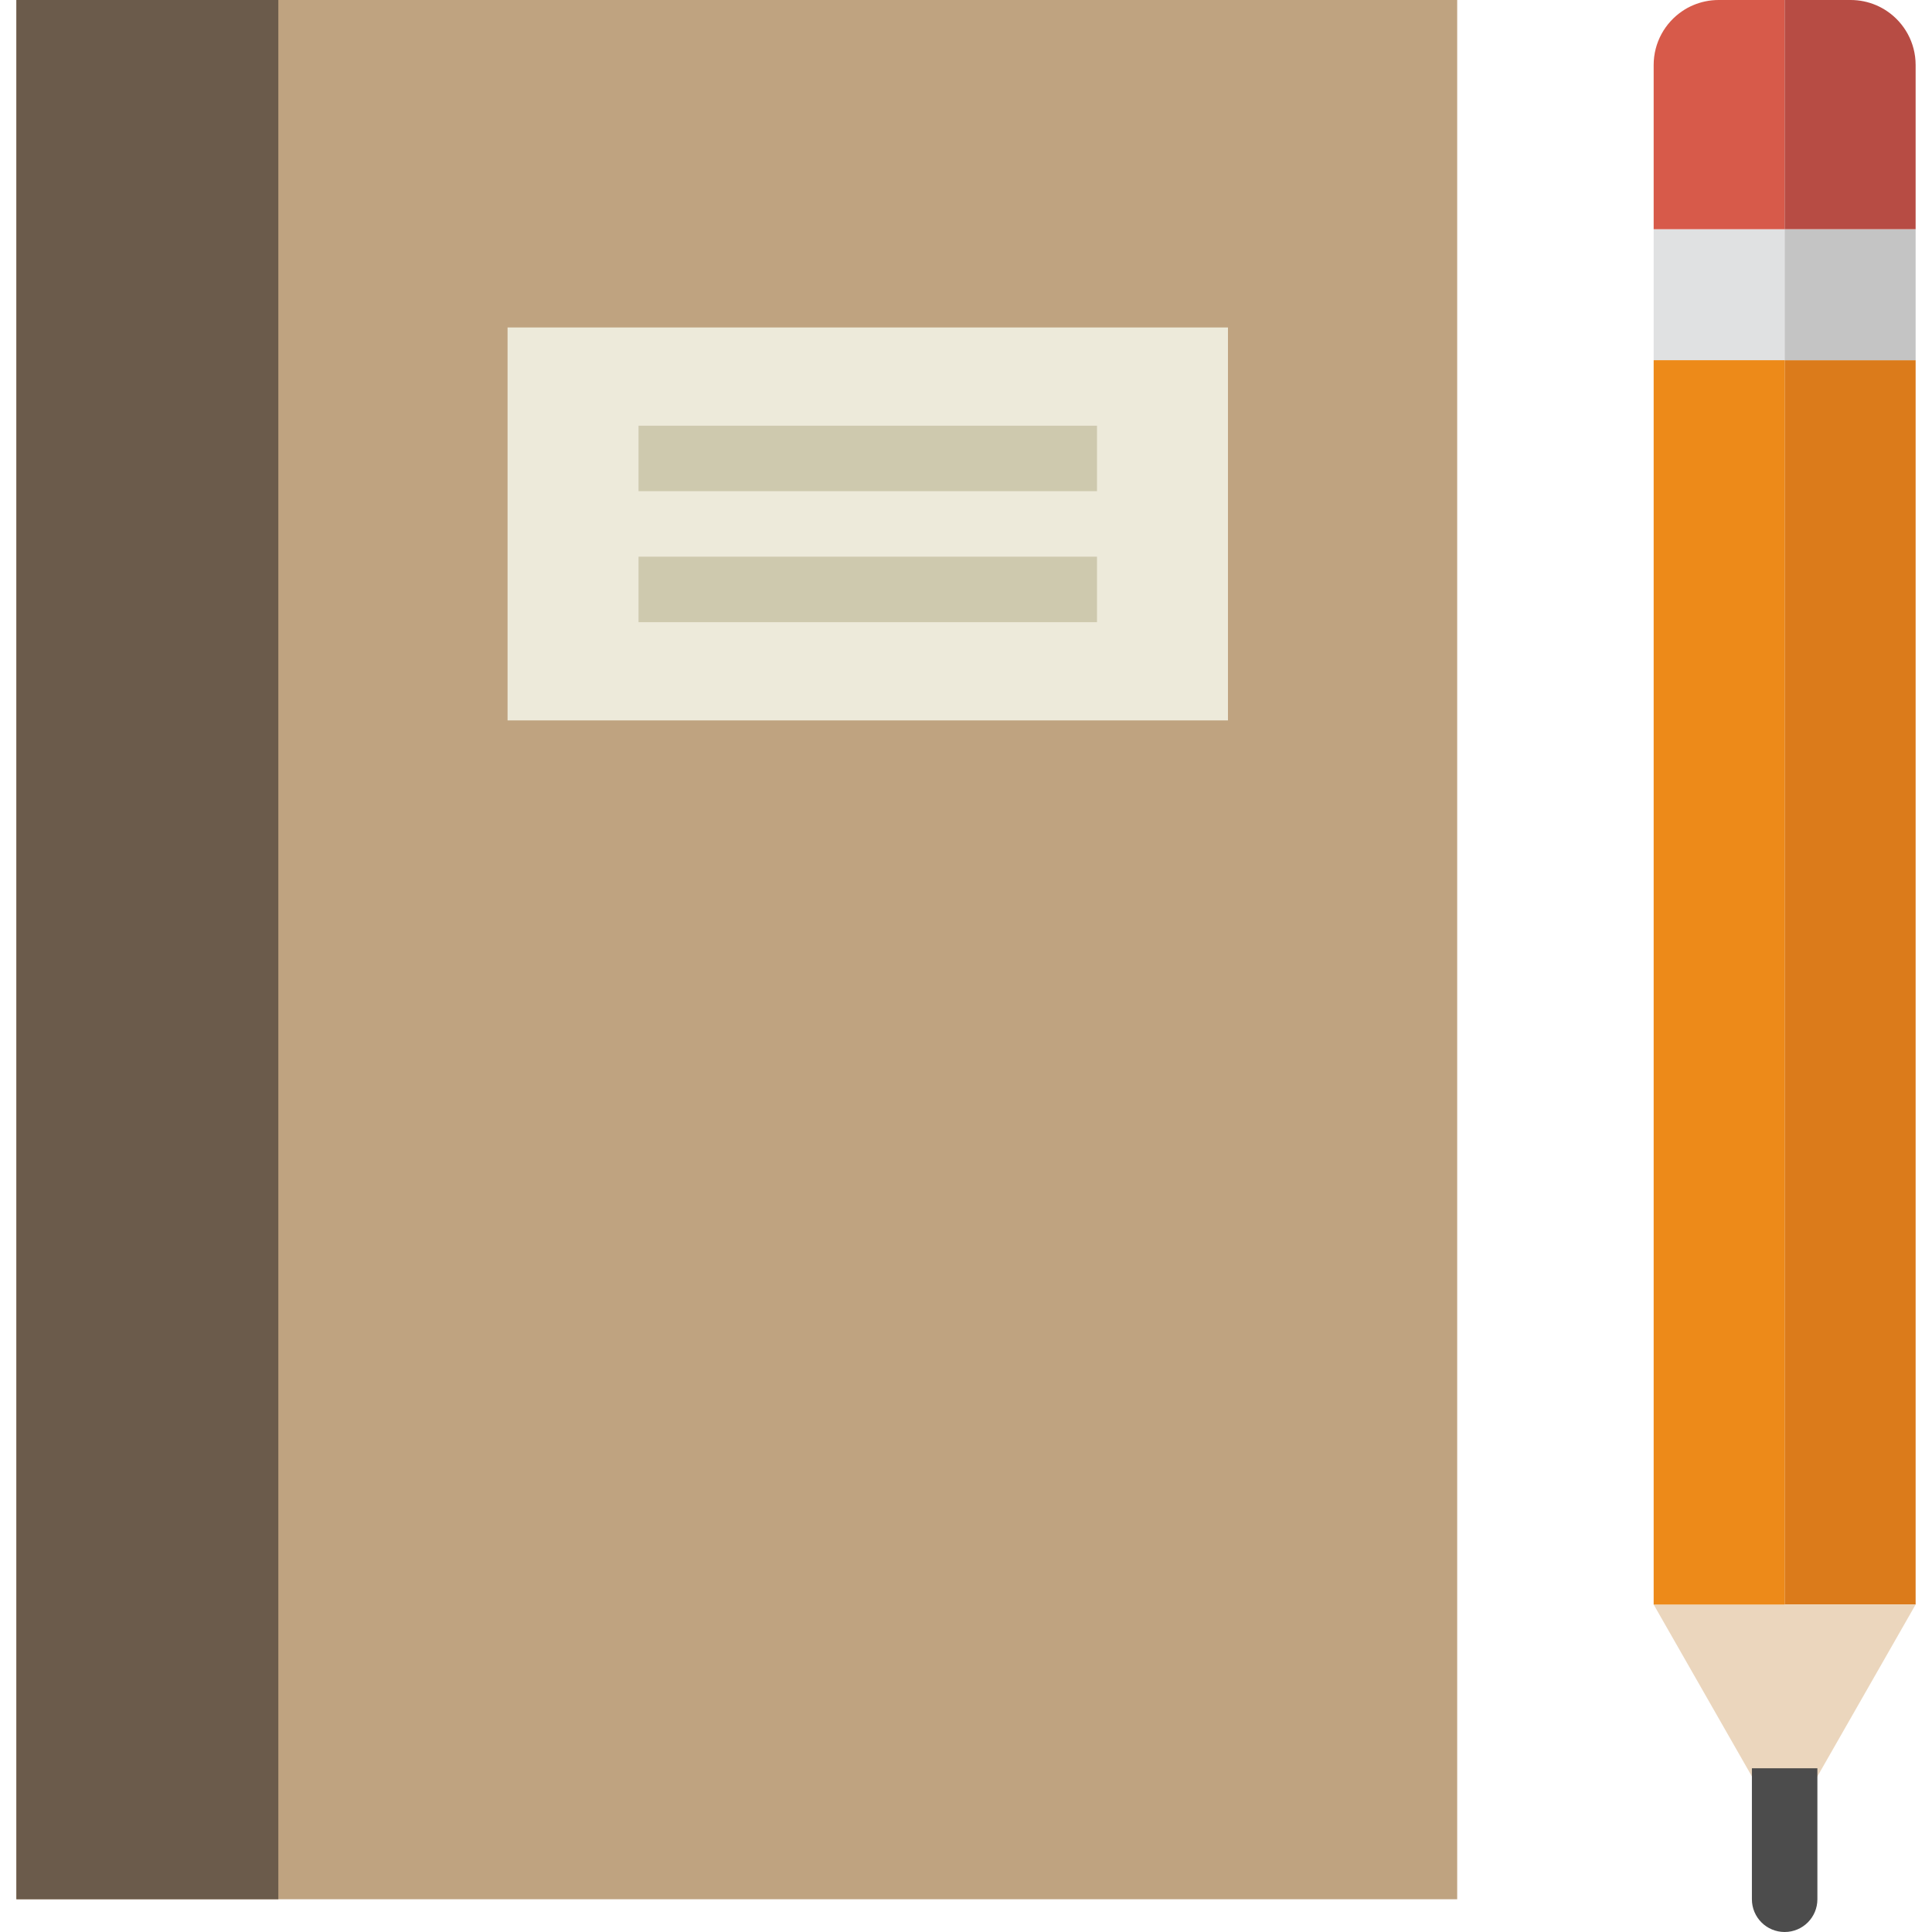
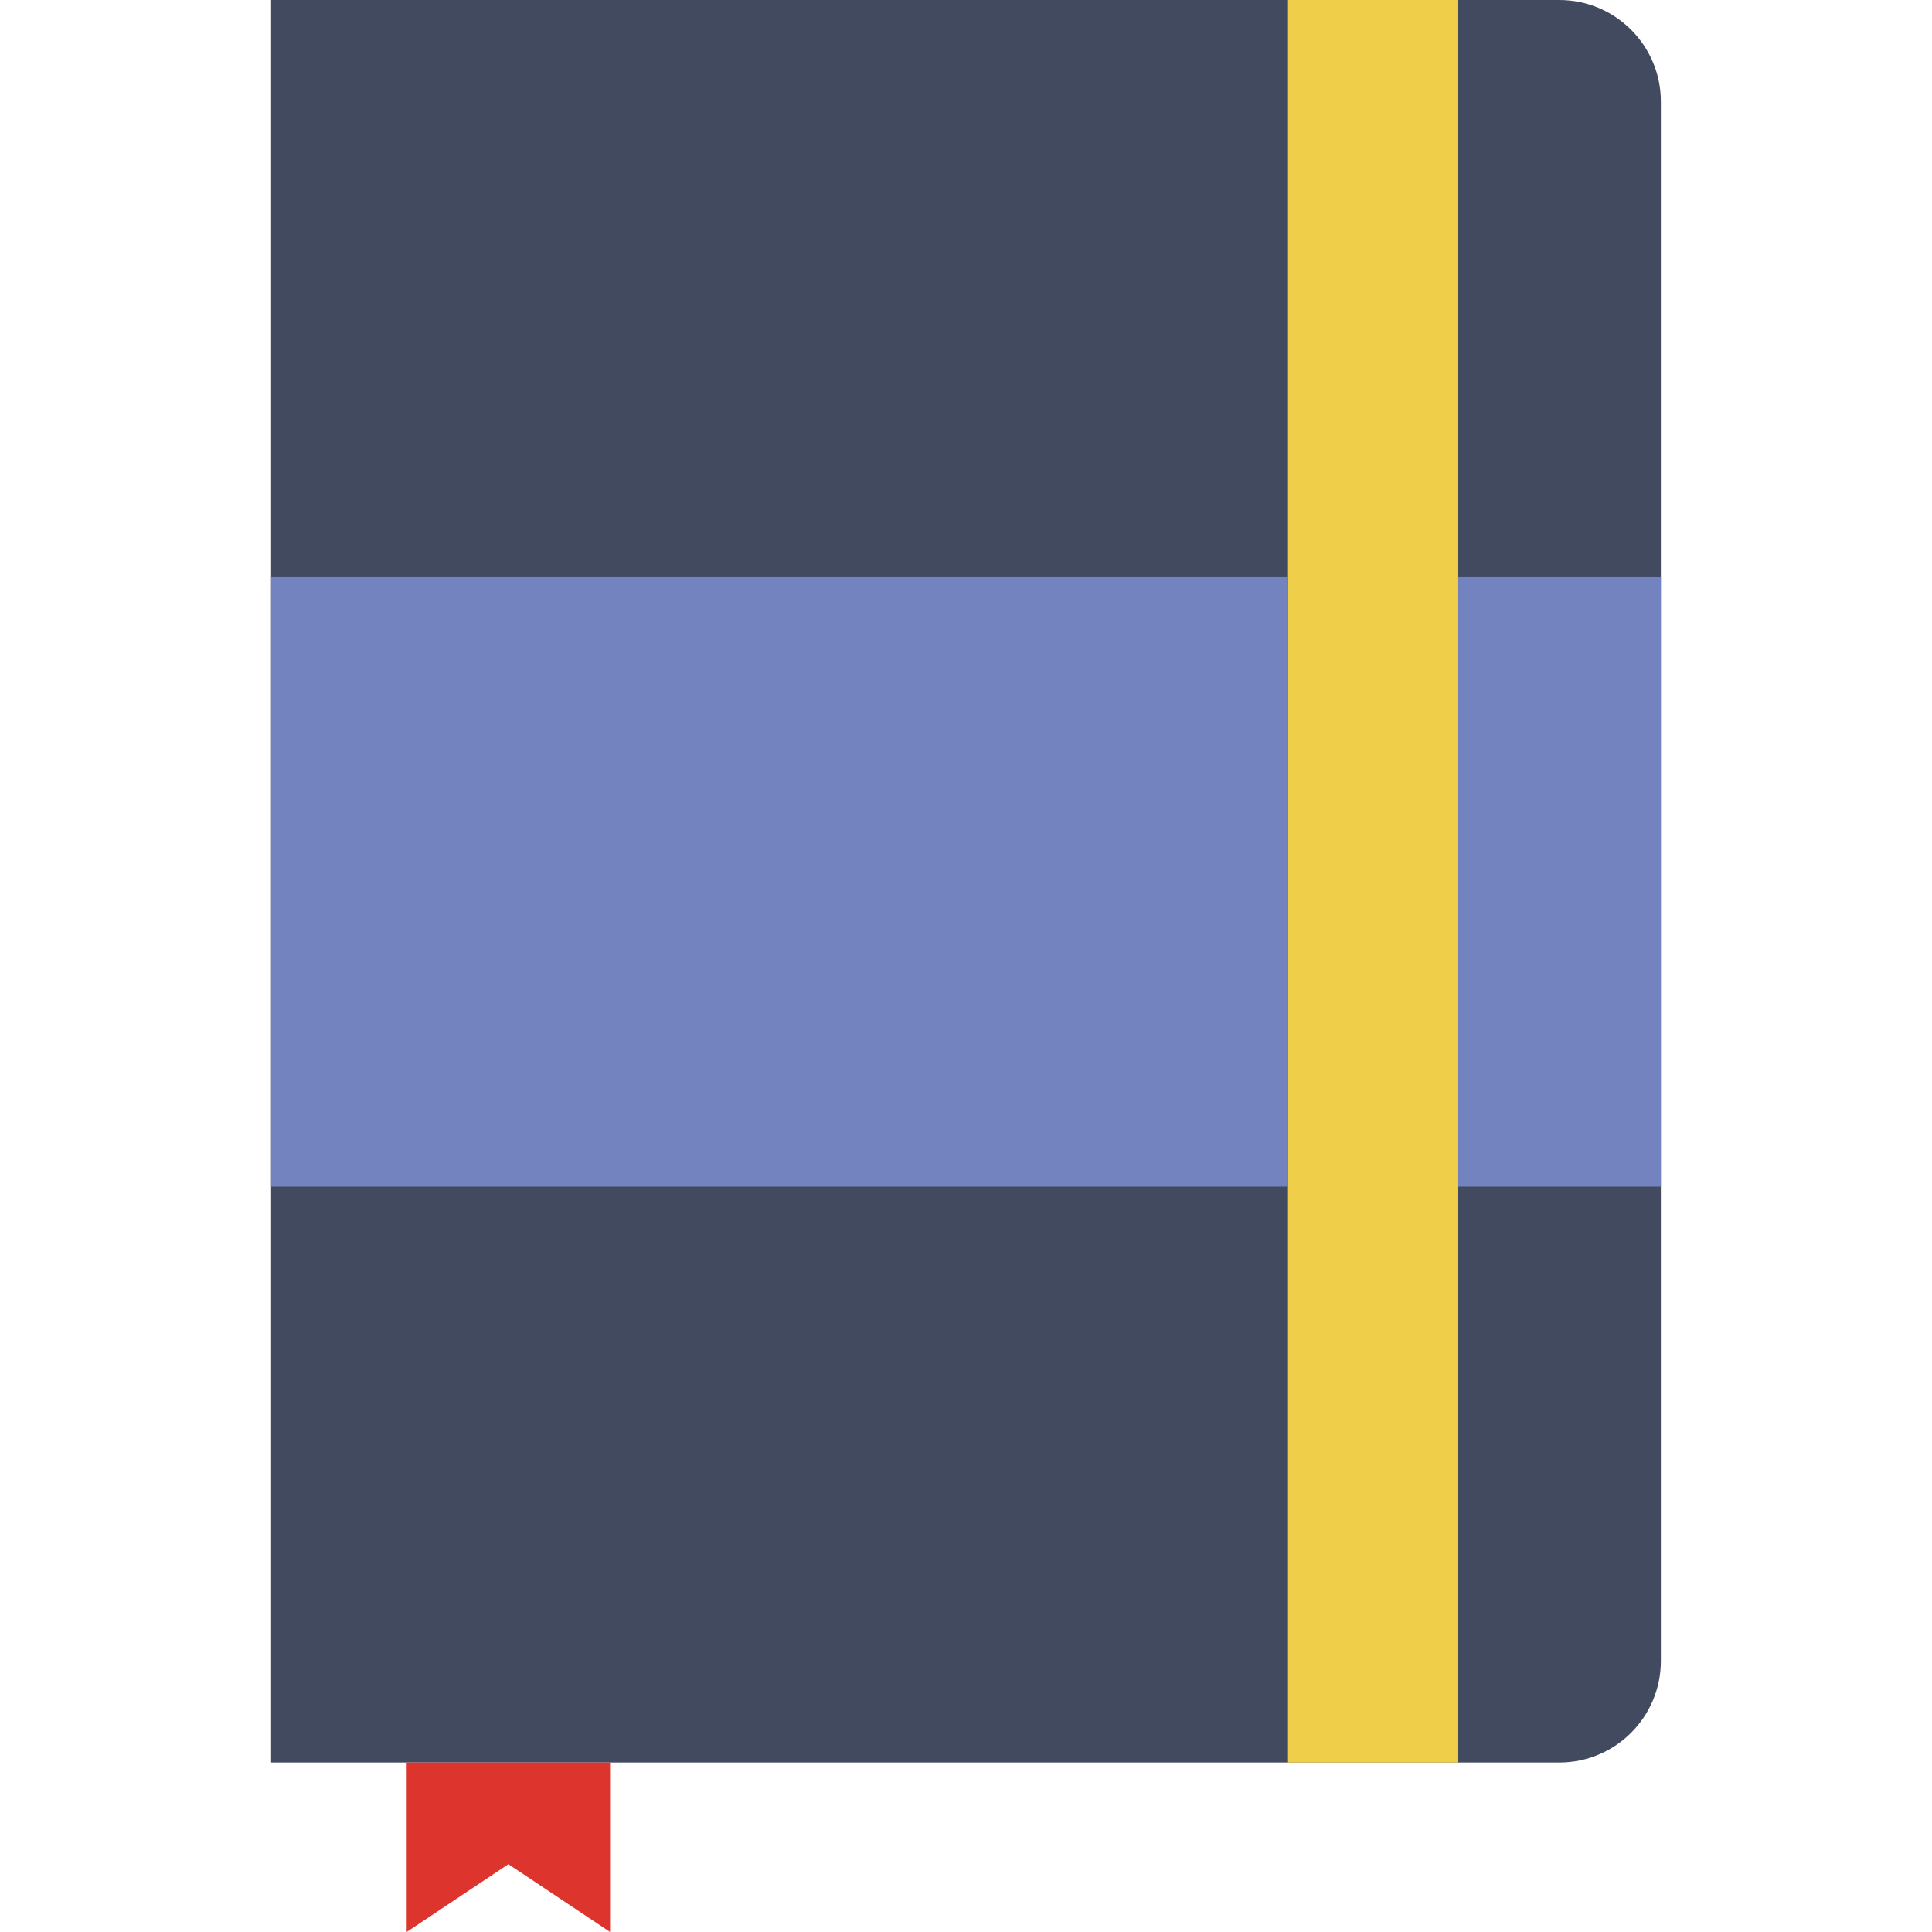
- <svg xmlns="http://www.w3.org/2000/svg" version="1.1" id="Capa_1" x="0px" y="0px" viewBox="0 0 59 59" style="enable-background:new 0 0 59 59;" xml:space="preserve">
-   <rect x="0.5" style="fill:#BFA380;" width="44" height="58" />
-   <rect x="0.5" style="fill:#6B5B4B;" width="8" height="58" />
-   <rect x="15.5" y="10" style="fill:#EDEADA;" width="22" height="12" />
-   <rect x="19.5" y="13" style="fill:#CEC9AE;" width="14" height="2" />
-   <rect x="19.5" y="17" style="fill:#CEC9AE;" width="14" height="2" />
-   <rect x="50.5" y="7" style="fill:#E0E1E2;" width="4" height="4" />
-   <path style="fill:#D75A4A;" d="M54.5,0h-2.015c-0.274,0-0.535,0.056-0.773,0.156c-0.119,0.05-0.232,0.111-0.337,0.183  C50.847,0.696,50.5,1.3,50.5,1.985V7h4V0z" />
-   <path style="fill:#D75A4A;" d="M56.515,0L56.515,0c0.274,0,0.535,0.056,0.773,0.156C57.05,0.056,56.789,0,56.515,0z" />
-   <rect x="54.5" y="11" style="fill:#DB7B1B;" width="4" height="38" />
-   <rect x="54.5" y="7" style="fill:#C4C4C4;" width="4" height="4" />
-   <path style="fill:#D75A4A;" d="M58.5,1.985L58.5,1.985c0-0.685-0.347-1.289-0.875-1.646C58.153,0.696,58.5,1.3,58.5,1.985z" />
-   <path style="fill:#B74C44;" d="M58.5,7V1.985c0-0.685-0.347-1.289-0.875-1.646c-0.105-0.071-0.219-0.133-0.337-0.183  C57.05,0.056,56.789,0,56.515,0H54.5v7H58.5z" />
-   <polygon style="fill:#EBD6BD;" points="58.5,49 50.5,49 54.5,56 " />
-   <path style="fill:#4C4C4C;" d="M53.5,58c0,0.553,0.447,1,1,1s1-0.447,1-1v-4h-2V58z" />
-   <rect x="50.5" y="11" style="fill:#ED8A19;" width="4" height="38" />
+ <svg xmlns="http://www.w3.org/2000/svg" version="1.1" id="Capa_1" x="0px" y="0px" viewBox="0 0 56.997 56.997" style="enable-background:new 0 0 56.997 56.997;" xml:space="preserve">
+   <path style="fill:#424A60;" d="M46.002,51.997H7.998V0h38.003c1.655,0,2.997,1.342,2.997,2.997V49  C48.998,50.655,47.657,51.997,46.002,51.997z" />
+   <rect x="37.998" style="fill:#EFCE4A;" width="5" height="51.997" />
+   <g>
+     <rect x="7.998" y="17.007" style="fill:#7383BF;" width="30" height="18" />
+     <rect x="42.998" y="17.007" style="fill:#7383BF;" width="6" height="18" />
+   </g>
+   <polygon style="fill:#DD352E;" points="17.998,56.997 14.998,54.997 11.998,56.997 11.998,51.997 17.998,51.997 " />
  <g>
</g>
  <g>
</g>
  <g>
</g>
  <g>
</g>
  <g>
</g>
  <g>
</g>
  <g>
</g>
  <g>
</g>
  <g>
</g>
  <g>
</g>
  <g>
</g>
  <g>
</g>
  <g>
</g>
  <g>
</g>
  <g>
</g>
</svg>
